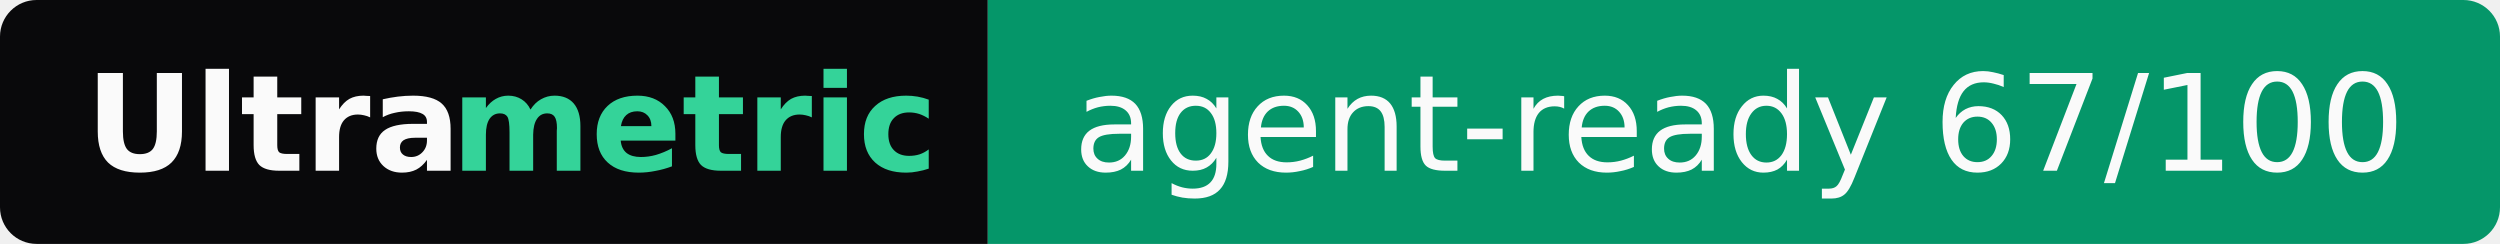
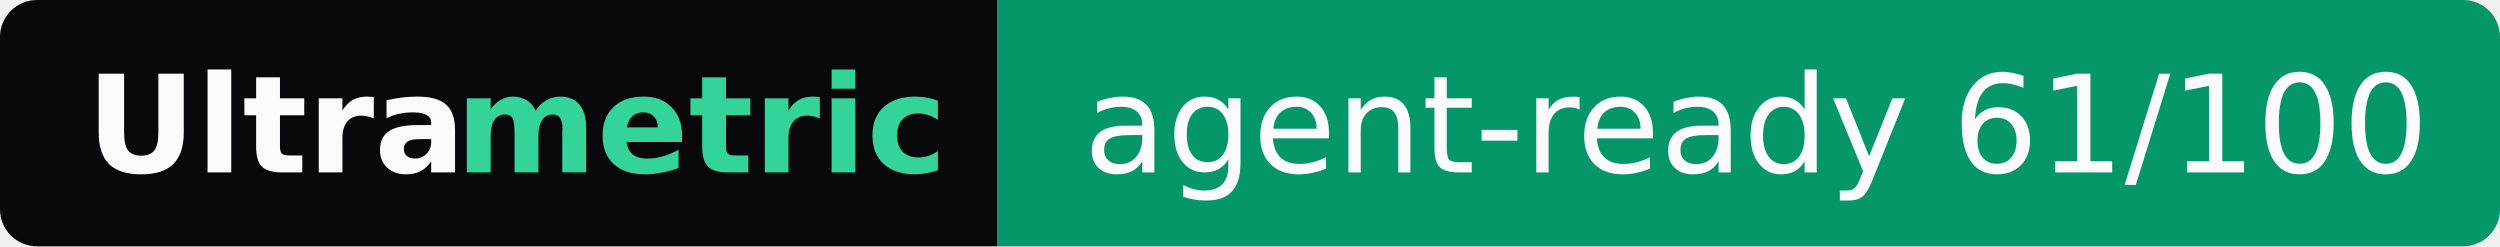
- <svg xmlns="http://www.w3.org/2000/svg" width="205" height="20" role="img" aria-label="Ultrametric: agent-ready 67/100">
+ <svg xmlns="http://www.w3.org/2000/svg" width="203" height="20" role="img" aria-label="Ultrametric: agent-ready 61/100">
  <clipPath id="r">
-     <rect width="205" height="20" rx="3" fill="#fff" />
+     <rect width="203" height="20" rx="3" fill="#fff" />
  </clipPath>
  <g clip-path="url(#r)">
    <rect width="81" height="20" fill="#09090b" />
-     <rect x="81" width="124" height="20" fill="#059669" />
+     <rect x="81" width="122" height="20" fill="#059669" />
  </g>
  <g font-family="Verdana,Geneva,DejaVu Sans,sans-serif" font-size="11">
    <text x="7" y="14" textLength="30" font-weight="bold" fill="#fafafa">Ultra</text>
    <text x="37" y="14" textLength="37" font-weight="bold" fill="#34d399">metric</text>
-     <text x="88" y="14" textLength="110" fill="#fafafa">agent-ready 67/100</text>
+     <text x="88" y="14" textLength="108" fill="#fafafa">agent-ready 61/100</text>
  </g>
</svg>
